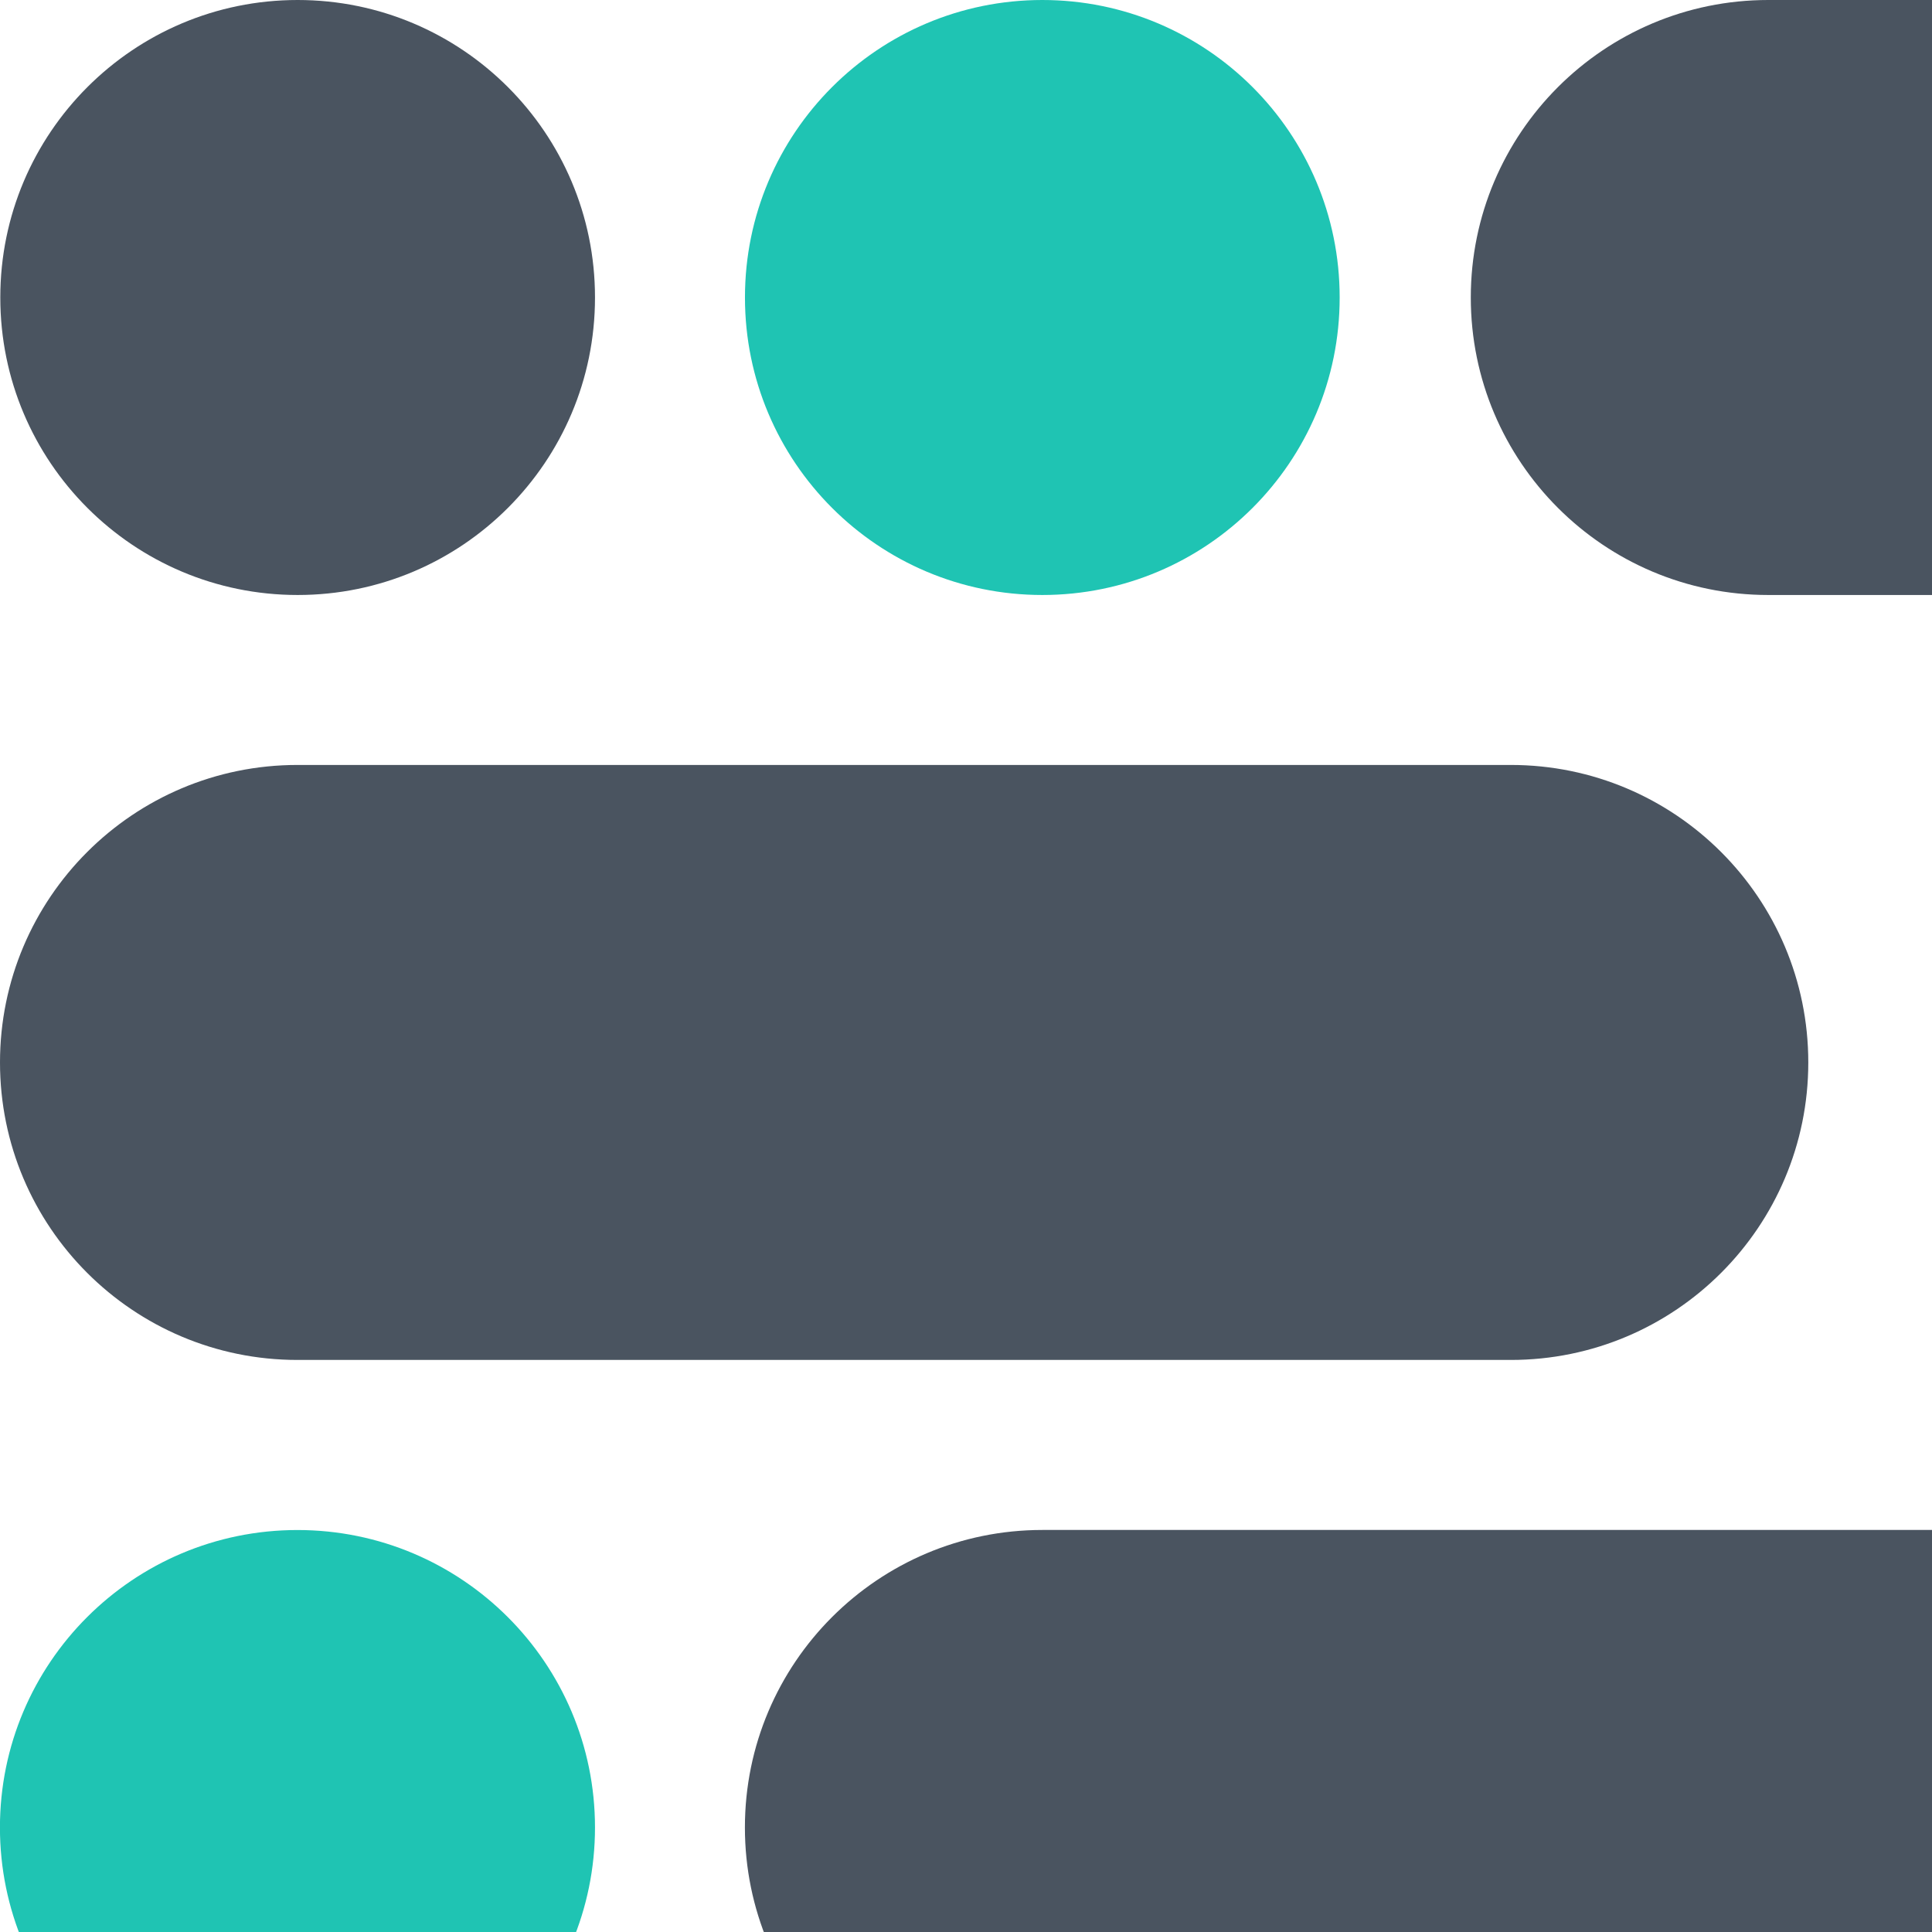
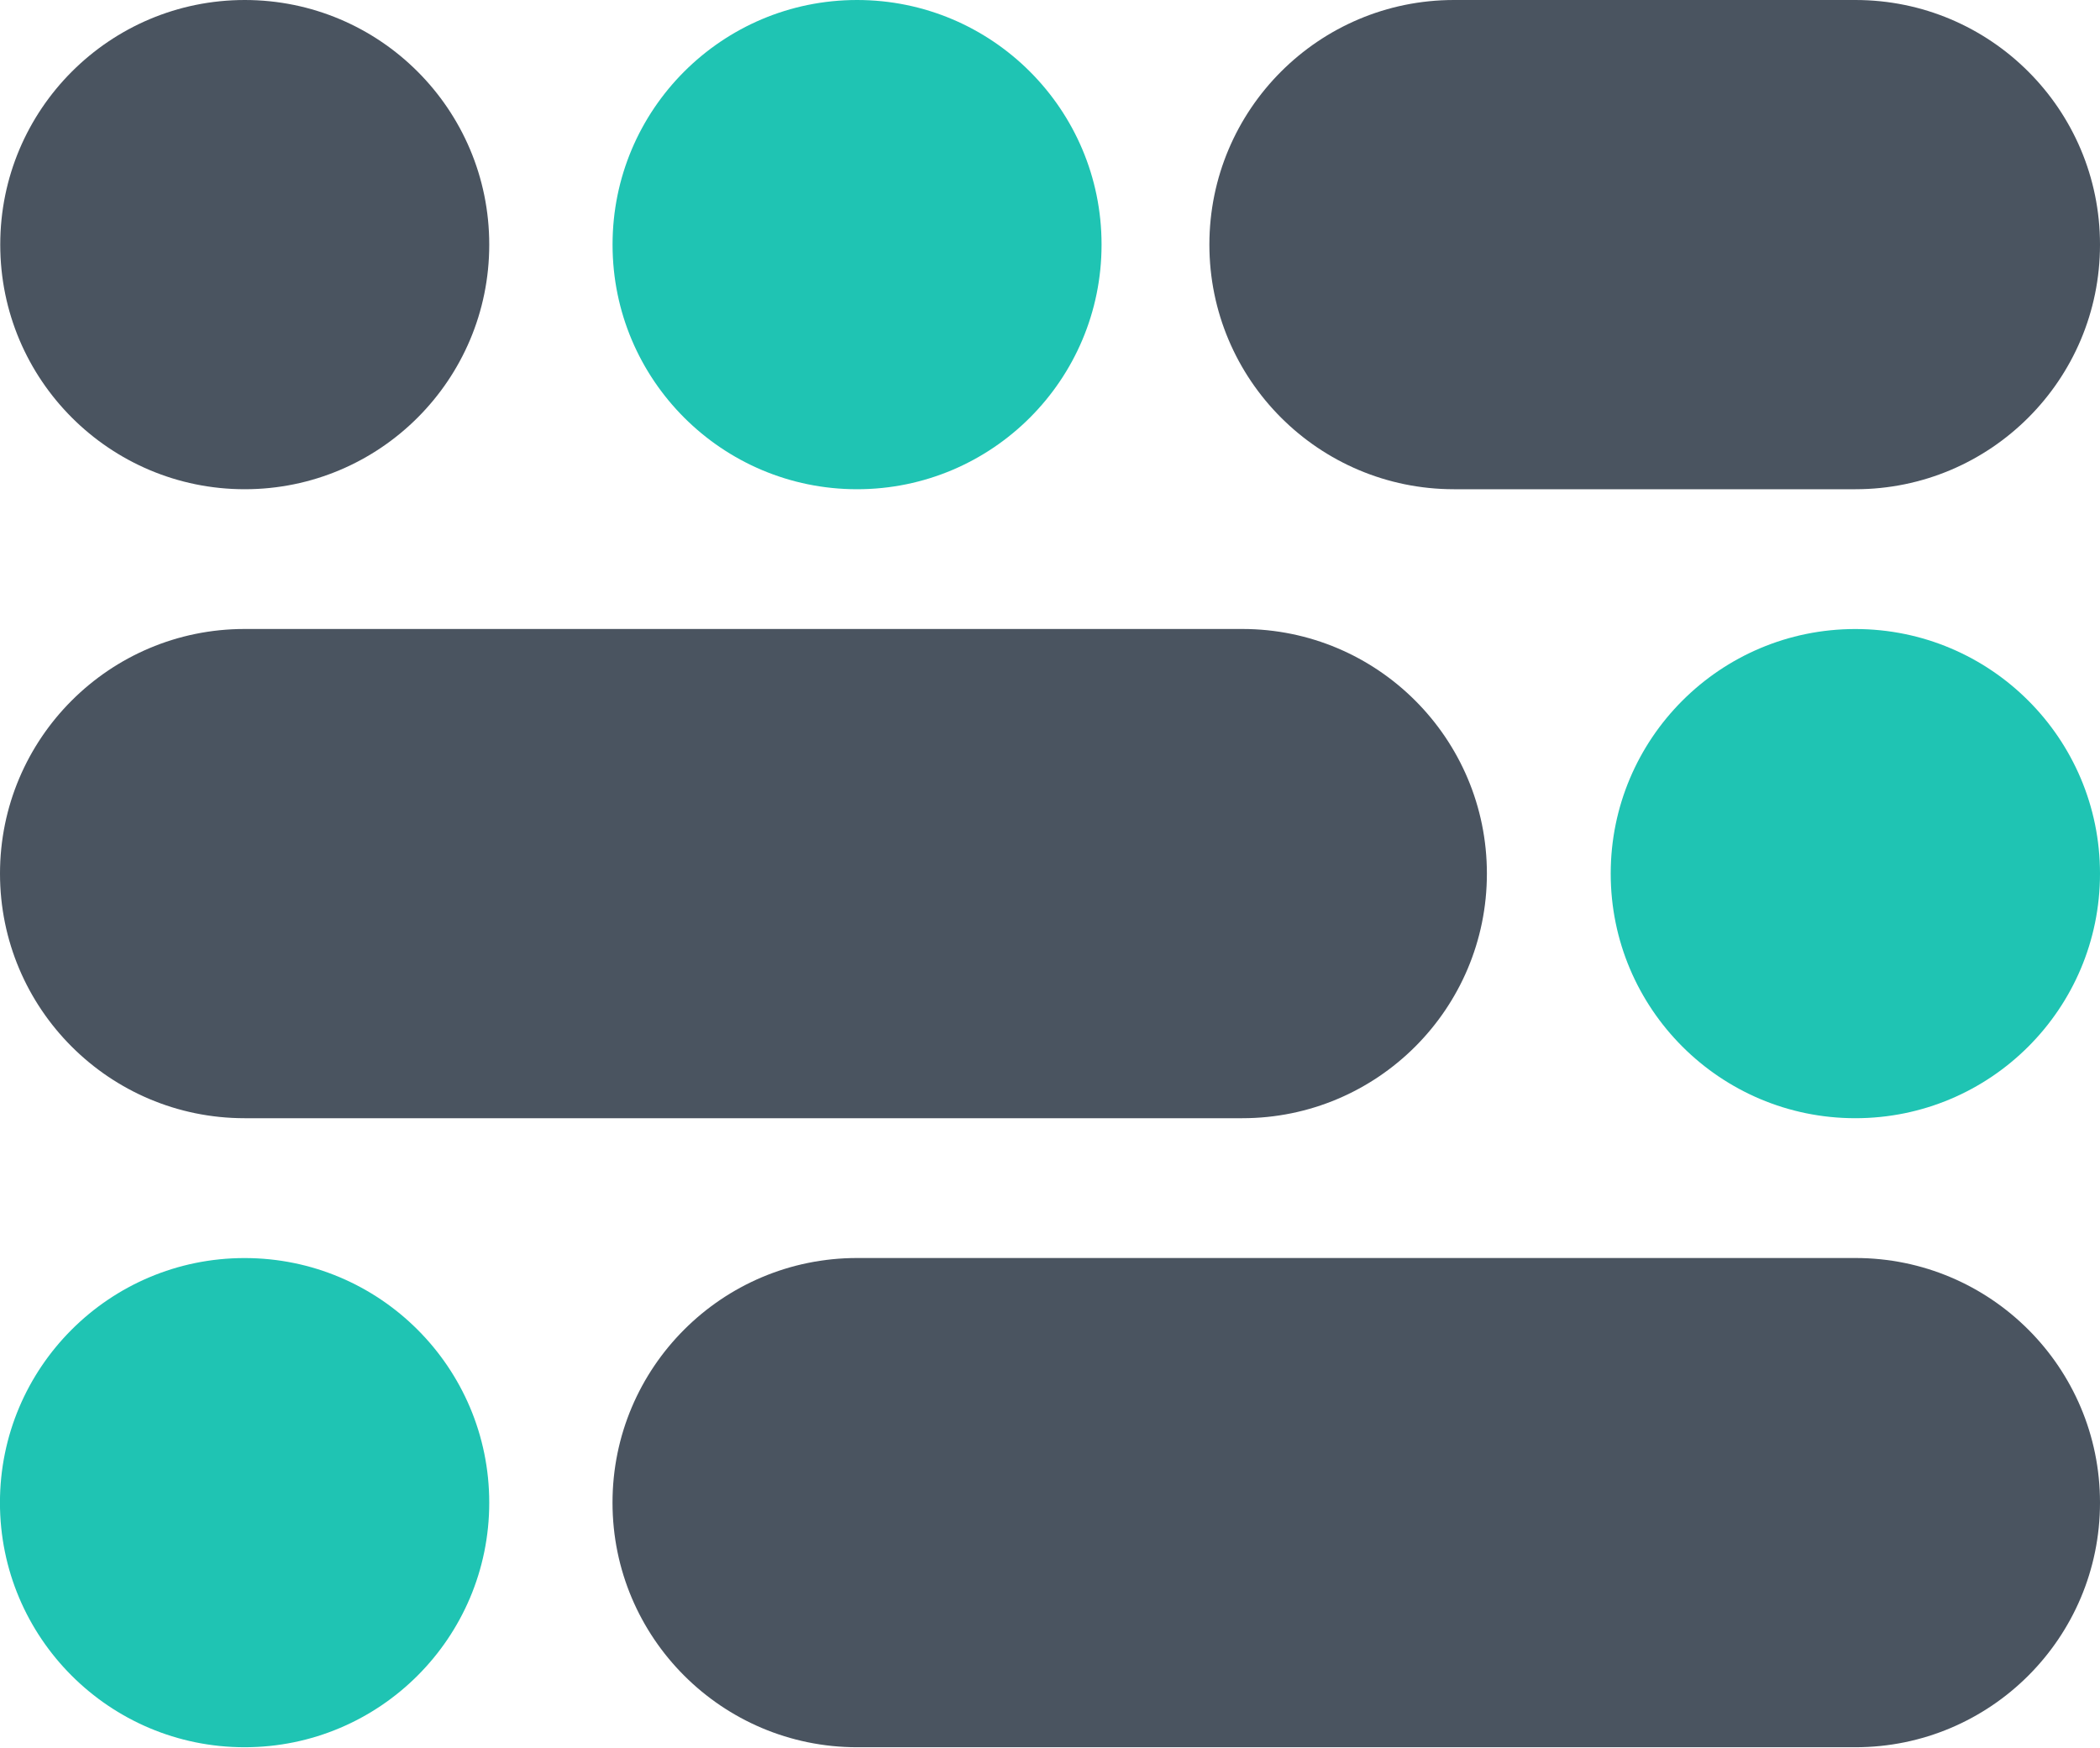
- <svg xmlns="http://www.w3.org/2000/svg" width="32" height="32" viewBox="0 0 32 32">
+ <svg xmlns="http://www.w3.org/2000/svg" width="42.301" height="35.197" viewBox="0 0 42.301 35.197">
  <g id="Group_18800" data-name="Group 18800" transform="translate(-17.076 -380.068)">
    <rect id="Rectangle_3199" data-name="Rectangle 3199" width="9.855" height="17.94" rx="4.927" transform="translate(59.377 380.068) rotate(90)" fill="#4a5460" />
    <rect id="Rectangle_3200" data-name="Rectangle 3200" width="9.855" height="29.951" rx="4.927" transform="translate(17.076 402.593) rotate(-90)" fill="#4a5460" />
    <rect id="Rectangle_3201" data-name="Rectangle 3201" width="9.855" height="29.963" rx="4.927" transform="translate(59.377 405.409) rotate(90)" fill="#4a5460" />
    <ellipse id="Ellipse_452" data-name="Ellipse 452" cx="4.927" cy="4.928" rx="4.927" ry="4.928" transform="translate(26.931 405.41) rotate(90)" fill="#1fc4b3" />
    <ellipse id="Ellipse_453" data-name="Ellipse 453" cx="4.927" cy="4.928" rx="4.927" ry="4.928" transform="translate(59.377 392.739) rotate(90)" fill="#1fc4b3" />
    <rect id="Rectangle_3202" data-name="Rectangle 3202" width="9.855" height="9.85" rx="4.925" transform="translate(39.265 380.068) rotate(90)" fill="#1fc4b3" />
    <rect id="Rectangle_3204" data-name="Rectangle 3204" width="9.855" height="9.85" rx="4.925" transform="translate(26.931 380.068) rotate(90)" fill="#4a5460" />
  </g>
</svg>
